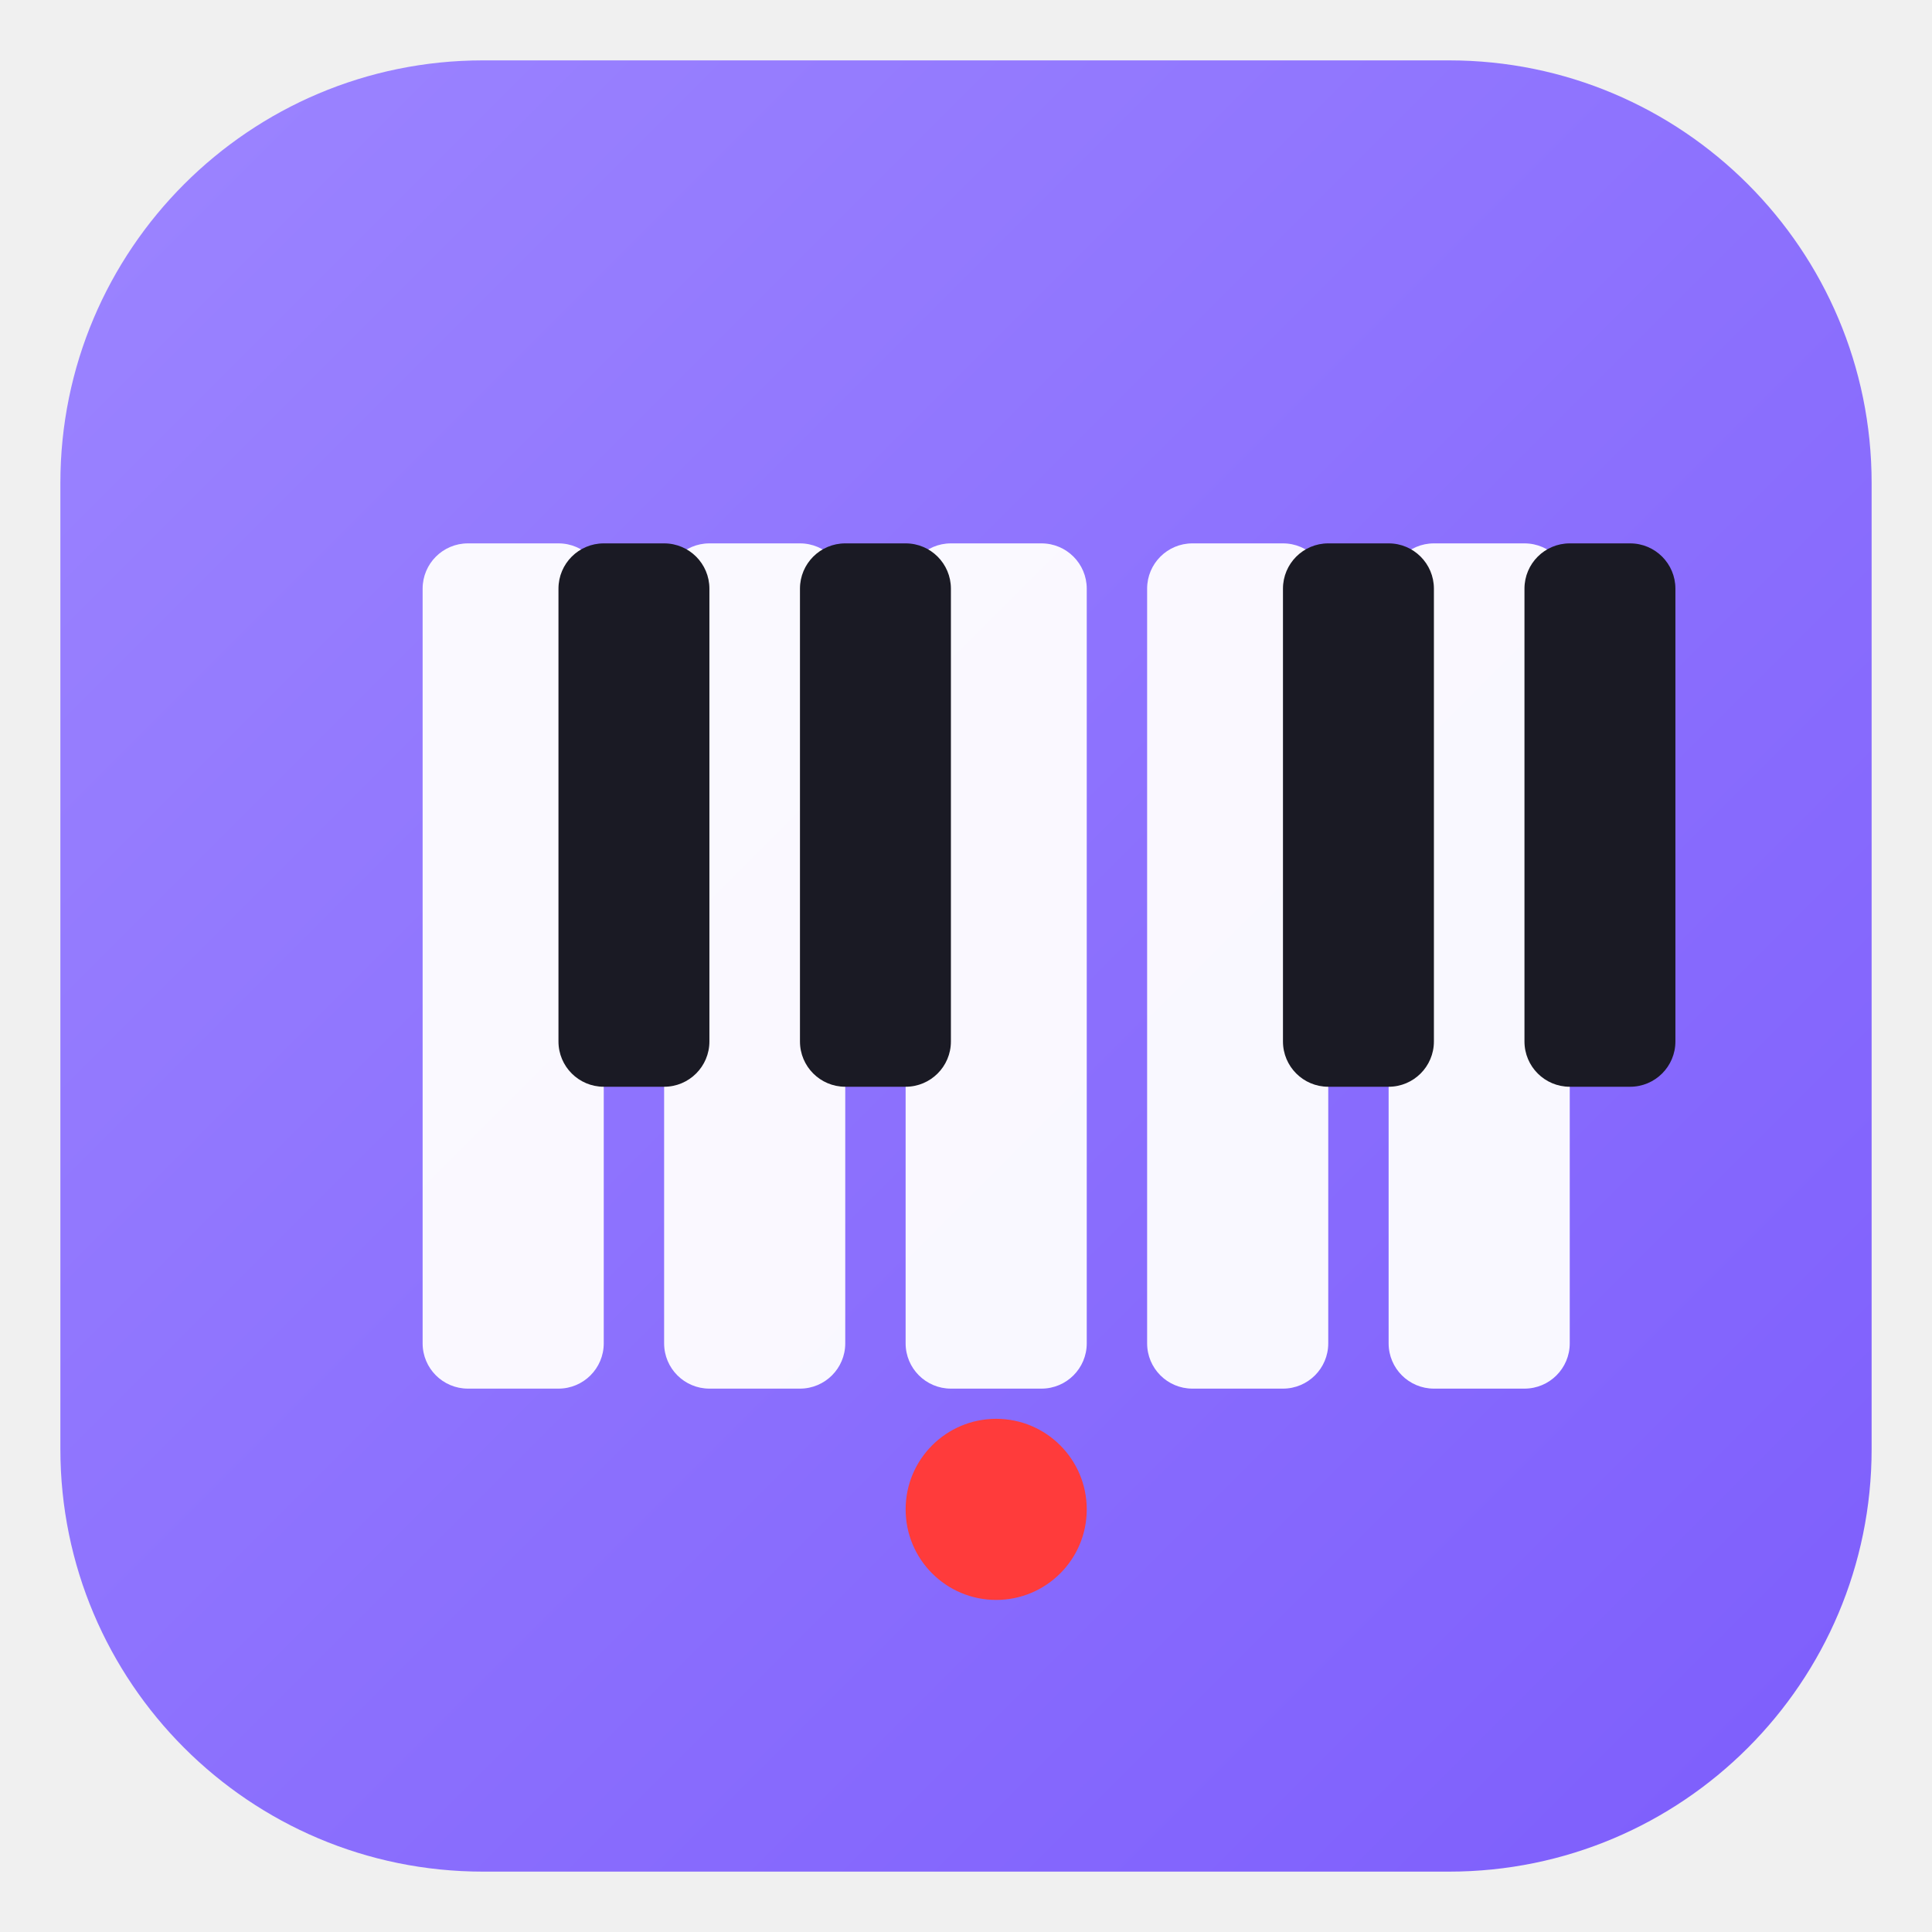
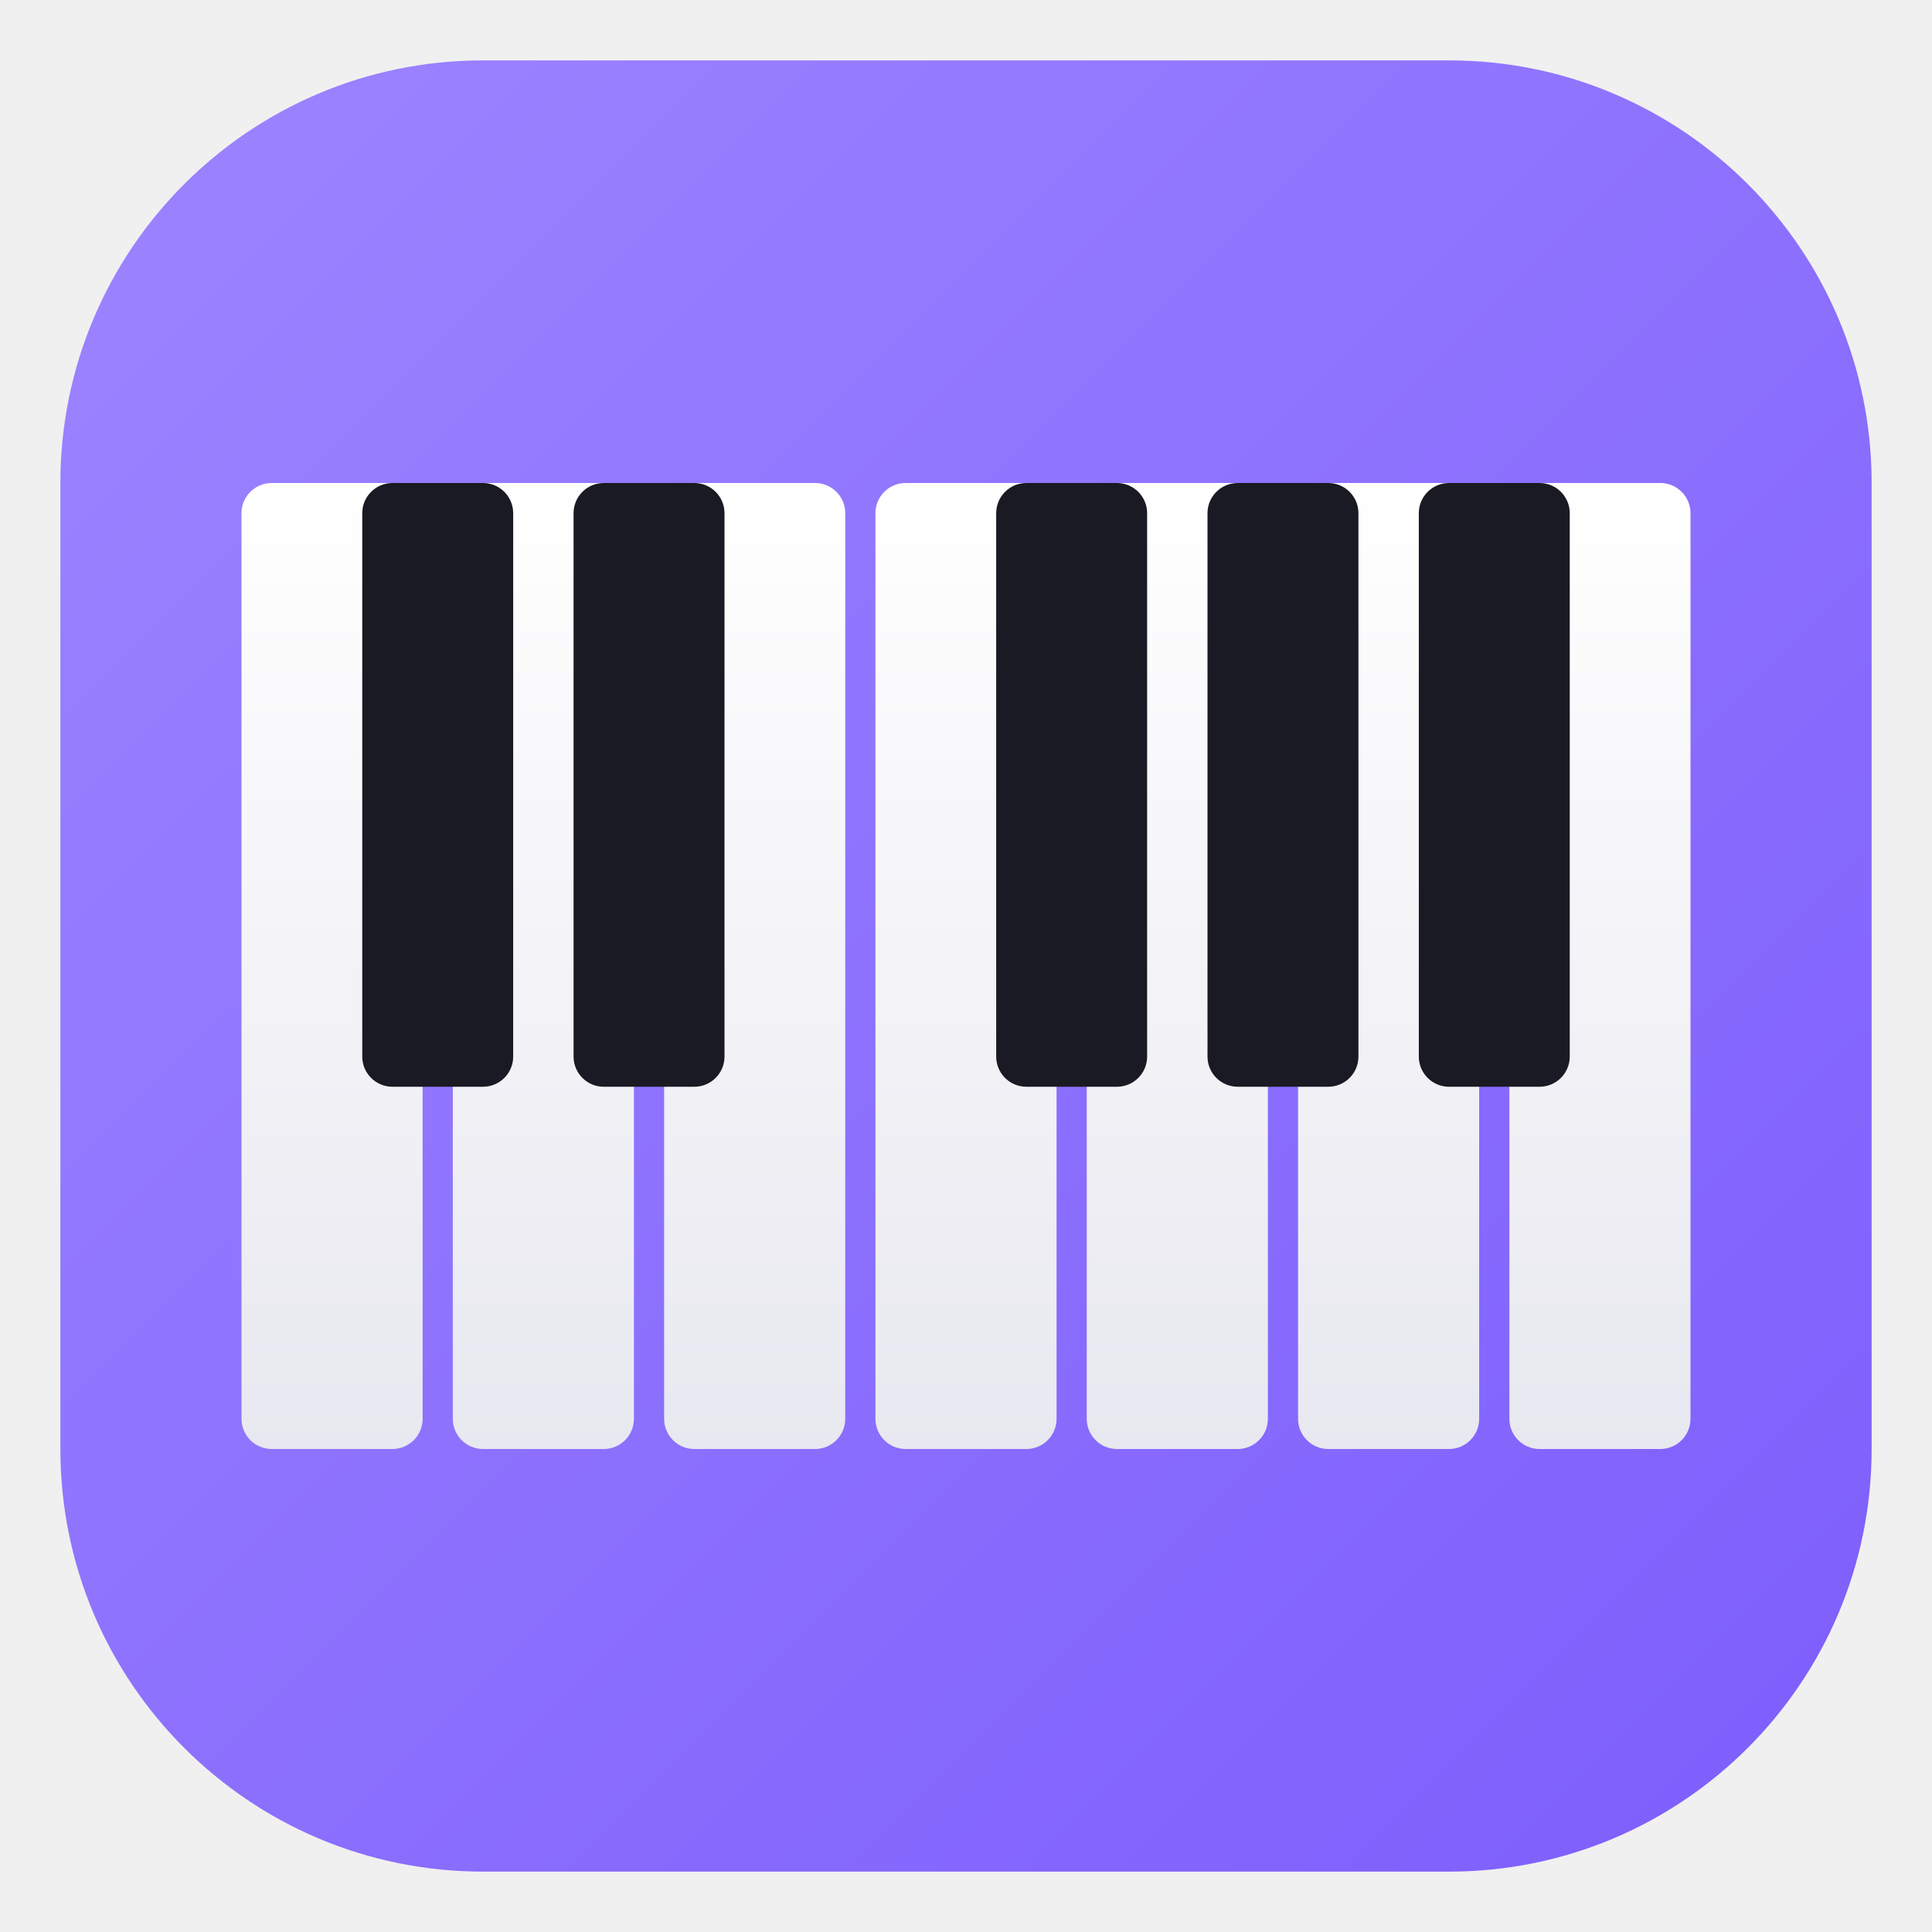
<svg xmlns="http://www.w3.org/2000/svg" width="64" height="64" viewBox="0 0 64 64" fill="none">
  <defs>
    <linearGradient id="g" x1="0" y1="0" x2="64" y2="64" gradientUnits="userSpaceOnUse">
      <stop stop-color="#9d86ff" />
      <stop offset="1" stop-color="#7c5cfc" />
    </linearGradient>
+     <linearGradient id="wk" x1="0" y1="16" x2="0" y2="48" gradientUnits="userSpaceOnUse">
+       <stop stop-color="#ffffff" />
+       <stop offset="1" stop-color="#e8e8f0" />
+     </linearGradient>
  </defs>
  <rect x="2" y="2" width="60" height="60" rx="14" fill="url(#g)" />
-   <rect x="14" y="18" width="6" height="28" rx="1.5" fill="#fff" opacity="0.95" />
-   <rect x="22" y="18" width="6" height="28" rx="1.5" fill="#fff" opacity="0.95" />
-   <rect x="30" y="18" width="6" height="28" rx="1.5" fill="#fff" opacity="0.95" />
-   <rect x="38" y="18" width="6" height="28" rx="1.5" fill="#fff" opacity="0.95" />
-   <rect x="46" y="18" width="6" height="28" rx="1.5" fill="#fff" opacity="0.95" />
-   <rect x="18.5" y="18" width="5" height="18" rx="1.5" fill="#1a1a24" />
-   <rect x="26.5" y="18" width="5" height="18" rx="1.5" fill="#1a1a24" />
-   <rect x="42.5" y="18" width="5" height="18" rx="1.5" fill="#1a1a24" />
-   <rect x="50.5" y="18" width="5" height="18" rx="1.5" fill="#1a1a24" />
-   <circle cx="33" cy="50" r="3" fill="#ff3b3b" />
+   <rect x="8" y="16" width="6" height="32" rx="1" fill="url(#wk)" />
+   <rect x="15" y="16" width="6" height="32" rx="1" fill="url(#wk)" />
+   <rect x="22" y="16" width="6" height="32" rx="1" fill="url(#wk)" />
+   <rect x="29" y="16" width="6" height="32" rx="1" fill="url(#wk)" />
+   <rect x="36" y="16" width="6" height="32" rx="1" fill="url(#wk)" />
+   <rect x="43" y="16" width="6" height="32" rx="1" fill="url(#wk)" />
+   <rect x="50" y="16" width="6" height="32" rx="1" fill="url(#wk)" />
+   <rect x="12" y="16" width="5" height="20" rx="1" fill="#1a1a24" />
+   <rect x="19" y="16" width="5" height="20" rx="1" fill="#1a1a24" />
+   <rect x="33" y="16" width="5" height="20" rx="1" fill="#1a1a24" />
+   <rect x="40" y="16" width="5" height="20" rx="1" fill="#1a1a24" />
+   <rect x="47" y="16" width="5" height="20" rx="1" fill="#1a1a24" />
</svg>
